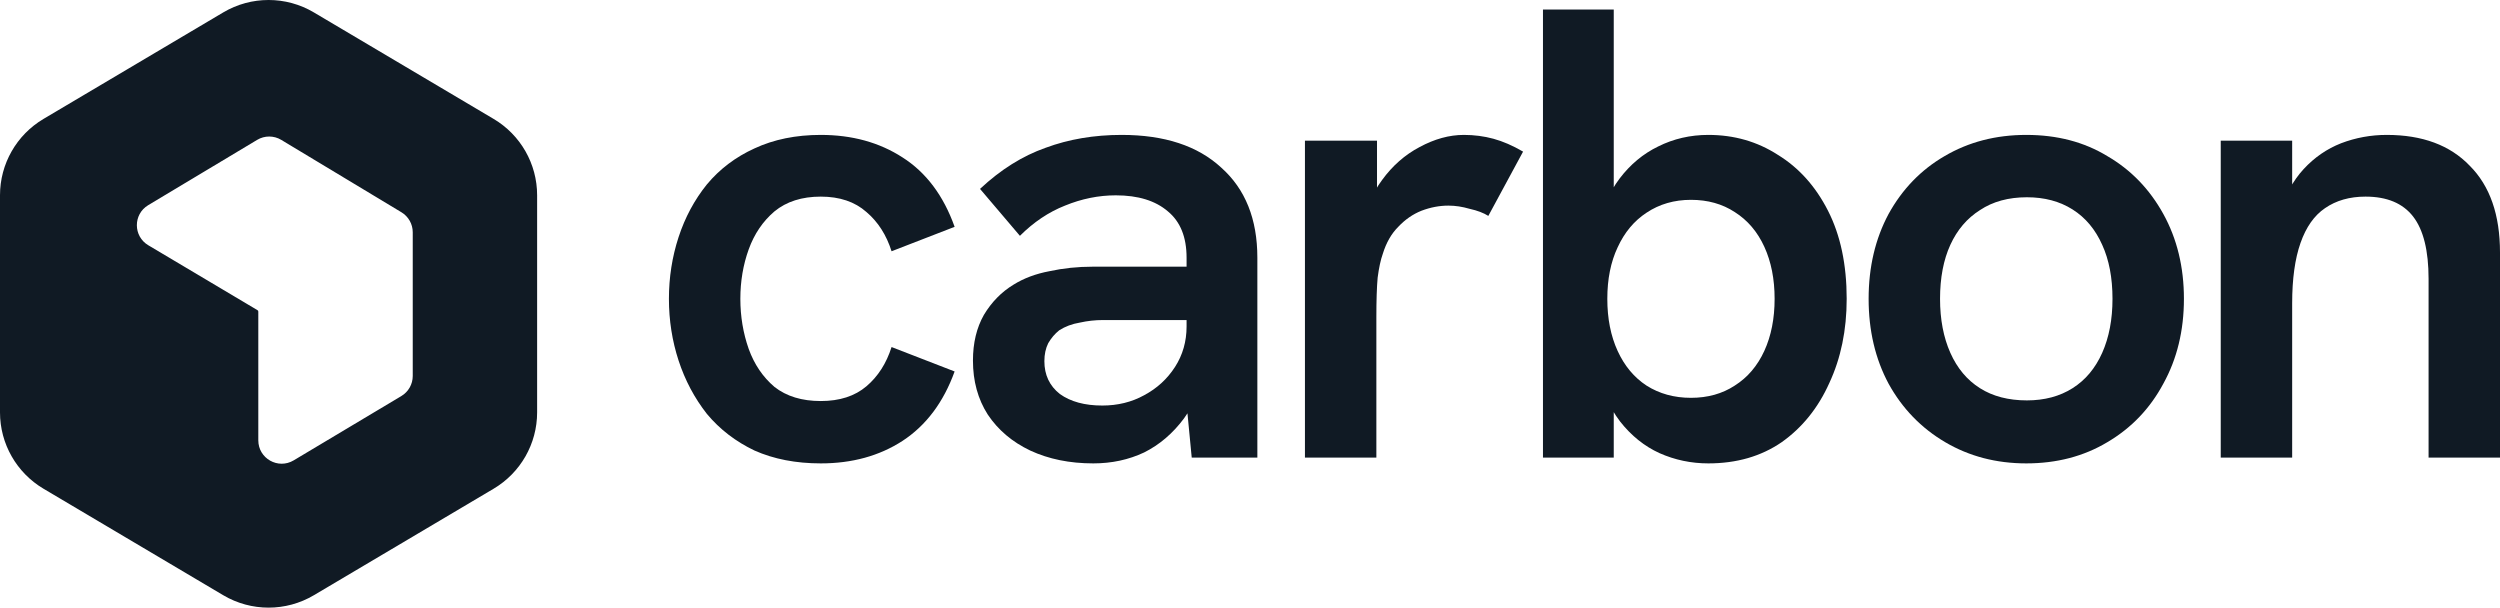
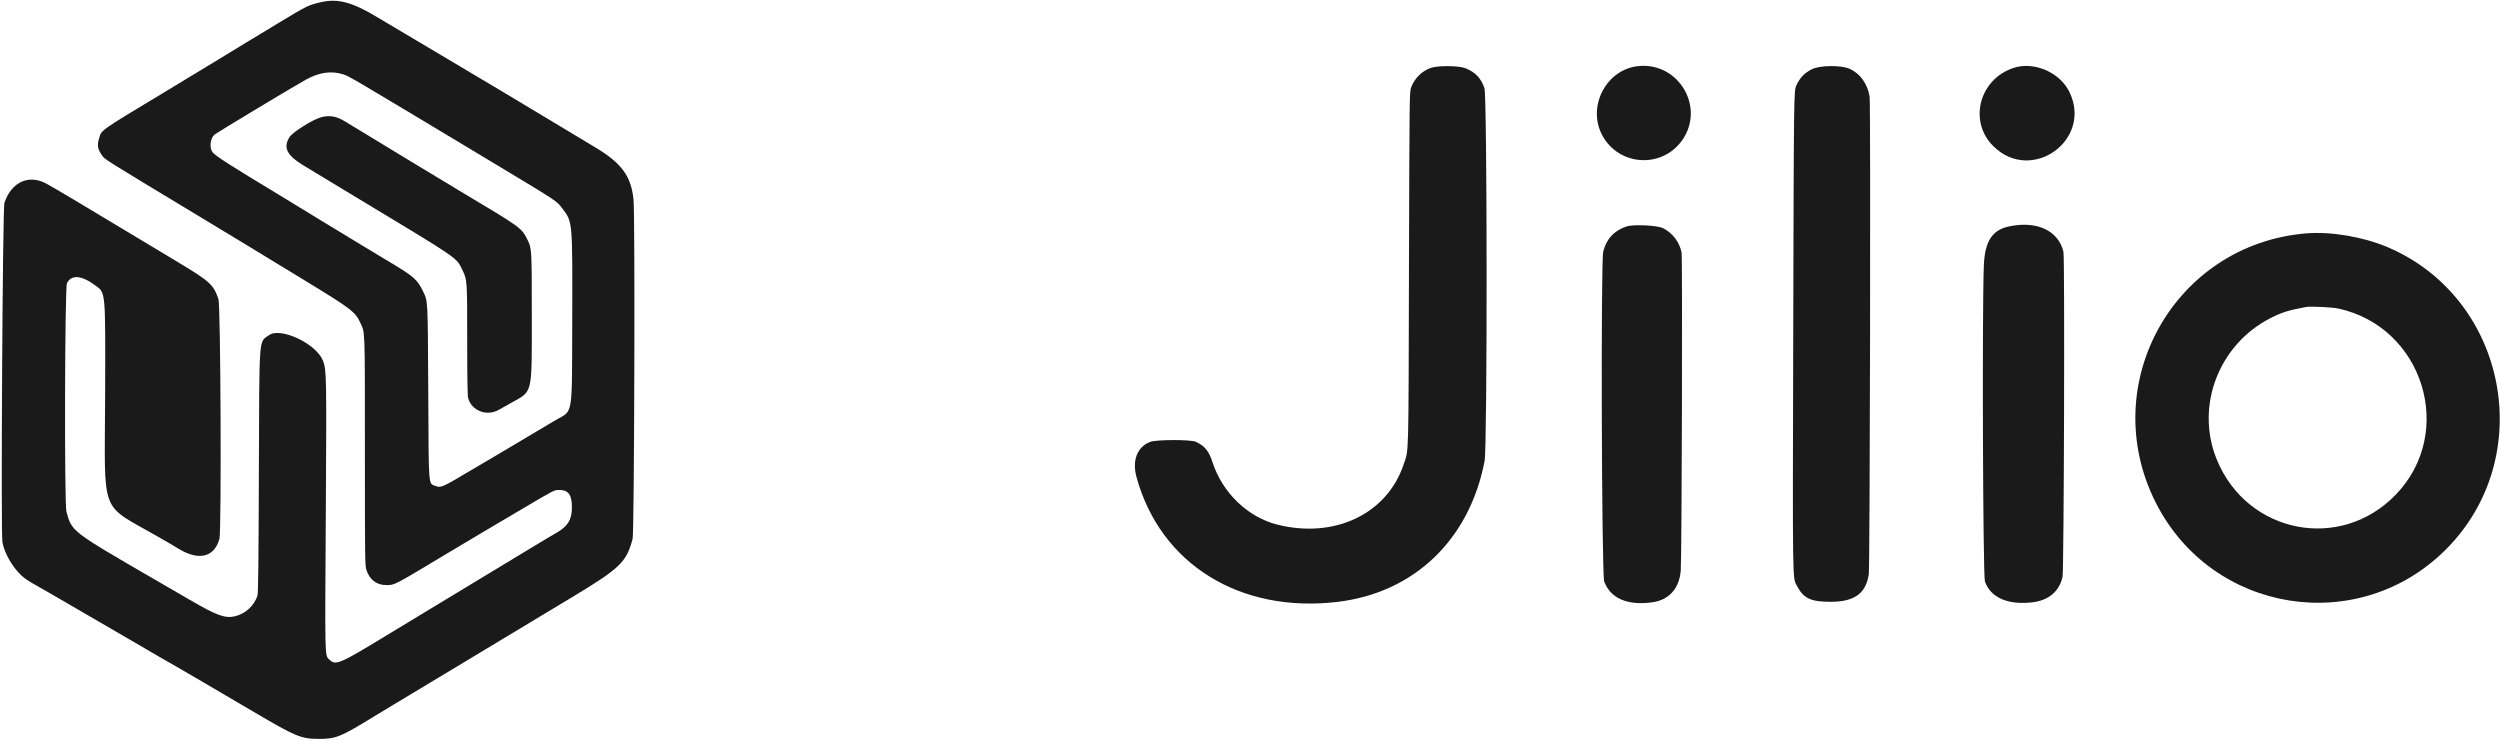
- <svg xmlns="http://www.w3.org/2000/svg" width="720" height="175" viewBox="0 0 720 175" fill="none">
-   <path fill-rule="evenodd" clip-rule="evenodd" d="M64.299 3.574C72.343 -1.191 82.349 -1.192 90.393 3.574L142.163 34.248C149.93 38.85 154.692 47.204 154.692 56.225V118.775C154.692 127.796 149.93 136.149 142.163 140.752L90.393 171.426C82.349 176.192 72.343 176.191 64.299 171.426L12.53 140.752C4.762 136.149 0 127.796 0 118.775V56.225C0 47.204 4.762 38.85 12.53 34.248L64.299 3.574ZM81.004 40.286C78.871 39.001 76.202 38.998 74.066 40.279L42.685 59.088C38.319 61.706 38.33 68.031 42.706 70.633L74.173 89.341C74.309 89.422 74.392 89.568 74.392 89.726V126.818C74.392 132.04 80.091 135.269 84.577 132.589L115.594 114.057C117.626 112.843 118.87 110.652 118.87 108.287V66.892C118.87 64.536 117.635 62.351 115.615 61.134L81.004 40.286Z" fill="#101A24" />
-   <path d="M236.385 133.457C229.22 133.457 222.857 132.223 217.298 129.754C211.862 127.163 207.291 123.645 203.584 119.202C200.002 114.635 197.284 109.513 195.431 103.836C193.577 98.158 192.651 92.234 192.651 86.063C192.651 79.891 193.577 73.967 195.431 68.29C197.284 62.612 200.002 57.552 203.584 53.109C207.291 48.665 211.862 45.209 217.298 42.741C222.857 40.149 229.22 38.853 236.385 38.853C245.404 38.853 253.249 41.013 259.921 45.333C266.716 49.653 271.719 56.318 274.931 65.328L256.77 72.363C255.288 67.672 252.879 63.908 249.543 61.069C246.207 58.107 241.821 56.626 236.385 56.626C230.95 56.626 226.502 58.045 223.043 60.884C219.707 63.723 217.236 67.364 215.63 71.807C214.024 76.251 213.221 81.002 213.221 86.063C213.221 91.123 214.024 95.936 215.63 100.503C217.236 104.946 219.707 108.587 223.043 111.426C226.502 114.141 230.95 115.499 236.385 115.499C241.821 115.499 246.207 114.08 249.543 111.241C252.879 108.402 255.288 104.638 256.77 99.948L274.931 106.983C271.719 115.869 266.716 122.534 259.921 126.977C253.249 131.297 245.404 133.457 236.385 133.457Z" fill="#101A24" />
-   <path d="M343.217 131.791L341.735 116.425V74.214C341.735 68.29 339.943 63.846 336.361 60.884C332.778 57.799 327.774 56.256 321.35 56.256C316.408 56.256 311.528 57.243 306.71 59.218C302.015 61.069 297.691 63.97 293.738 67.919L282.248 54.404C288.178 48.85 294.479 44.901 301.151 42.556C307.822 40.087 315.111 38.853 323.018 38.853C335.372 38.853 344.947 42.001 351.742 48.295C358.66 54.466 362.12 63.106 362.12 74.214V131.791H343.217ZM314.864 133.457C308.069 133.457 302.015 132.223 296.703 129.754C291.514 127.286 287.437 123.83 284.472 119.387C281.631 114.944 280.21 109.76 280.21 103.836C280.21 98.775 281.26 94.394 283.36 90.691C285.584 86.988 288.426 84.088 291.885 81.99C294.85 80.138 298.309 78.842 302.262 78.102C306.216 77.238 310.355 76.806 314.679 76.806H343.403V92.172H317.644C315.42 92.172 313.196 92.419 310.972 92.913C308.749 93.283 306.772 94.023 305.042 95.134C303.807 96.122 302.757 97.356 301.892 98.837C301.151 100.318 300.78 102.046 300.78 104.021C300.78 107.97 302.262 111.118 305.228 113.463C308.316 115.684 312.393 116.795 317.458 116.795C321.906 116.795 325.921 115.808 329.504 113.833C333.21 111.858 336.175 109.143 338.399 105.687C340.623 102.231 341.735 98.343 341.735 94.023L348.036 104.206C346.553 110.624 344.206 116.054 340.994 120.498C337.781 124.818 333.952 128.088 329.504 130.31C325.056 132.408 320.176 133.457 314.864 133.457Z" fill="#101A24" />
-   <path d="M375.823 131.791V40.519H396.578V65.142L392.687 65.698C393.304 60.391 395.096 55.762 398.061 51.813C401.026 47.74 404.609 44.592 408.809 42.371C413.133 40.026 417.395 38.853 421.596 38.853C424.561 38.853 427.403 39.224 430.121 39.964C432.839 40.705 435.68 41.939 438.645 43.667L428.638 62.18C427.279 61.316 425.488 60.637 423.264 60.144C421.164 59.527 419.125 59.218 417.148 59.218C414.554 59.218 411.96 59.712 409.365 60.699C406.894 61.687 404.67 63.229 402.694 65.328C400.717 67.302 399.234 69.894 398.246 73.103C397.628 74.831 397.134 77.114 396.764 79.953C396.517 82.668 396.393 86.495 396.393 91.431V131.791H375.823Z" fill="#101A24" />
-   <path d="M492.002 133.457C487.06 133.457 482.365 132.47 477.918 130.495C473.594 128.52 469.825 125.496 466.613 121.423C463.401 117.227 460.992 111.796 459.386 105.132L464.76 106.427V131.791H444.375V2.752H464.76V66.068H460.127C461.363 60.267 463.463 55.392 466.428 51.442C469.517 47.369 473.223 44.284 477.547 42.186C481.995 39.964 486.813 38.853 492.002 38.853C499.414 38.853 506.086 40.766 512.016 44.592C518.069 48.295 522.888 53.664 526.47 60.699C530.053 67.734 531.845 76.189 531.845 86.063C531.845 95.073 530.177 103.157 526.841 110.315C523.629 117.474 519.058 123.151 513.128 127.348C507.198 131.421 500.156 133.457 492.002 133.457ZM486.998 114.573C491.816 114.573 496.017 113.401 499.6 111.056C503.306 108.711 506.147 105.378 508.124 101.059C510.101 96.739 511.089 91.74 511.089 86.063C511.089 80.385 510.101 75.386 508.124 71.067C506.147 66.747 503.306 63.414 499.6 61.069C496.017 58.724 491.816 57.552 486.998 57.552C482.18 57.552 477.918 58.786 474.211 61.255C470.629 63.6 467.849 66.932 465.872 71.252C463.895 75.448 462.907 80.385 462.907 86.063C462.907 91.74 463.895 96.739 465.872 101.059C467.849 105.378 470.629 108.711 474.211 111.056C477.918 113.401 482.18 114.573 486.998 114.573Z" fill="#101A24" />
-   <path d="M583.567 133.457C574.919 133.457 567.135 131.421 560.217 127.348C553.298 123.275 547.862 117.659 543.909 110.5C540.079 103.342 538.164 95.196 538.164 86.063C538.164 76.929 540.079 68.783 543.909 61.625C547.862 54.466 553.237 48.912 560.032 44.963C566.95 40.89 574.795 38.853 583.567 38.853C592.462 38.853 600.245 40.89 606.917 44.963C613.711 48.912 619.086 54.466 623.039 61.625C626.992 68.783 628.969 76.929 628.969 86.063C628.969 95.196 626.992 103.342 623.039 110.5C619.209 117.659 613.835 123.275 606.917 127.348C600.122 131.421 592.338 133.457 583.567 133.457ZM583.752 115.314C588.817 115.314 593.203 114.141 596.909 111.796C600.616 109.451 603.457 106.057 605.434 101.614C607.411 97.171 608.399 91.987 608.399 86.063C608.399 80.015 607.411 74.831 605.434 70.511C603.457 66.068 600.616 62.674 596.909 60.329C593.203 57.984 588.817 56.811 583.752 56.811C578.44 56.811 573.93 58.045 570.224 60.514C566.518 62.859 563.676 66.192 561.699 70.511C559.723 74.831 558.734 80.015 558.734 86.063C558.734 91.987 559.723 97.171 561.699 101.614C563.676 106.057 566.518 109.451 570.224 111.796C573.93 114.141 578.44 115.314 583.752 115.314Z" fill="#101A24" />
-   <path d="M639.573 131.791V40.519H660.143V60.699L656.437 61.625C658.043 56.318 660.39 51.998 663.479 48.665C666.567 45.333 670.15 42.864 674.227 41.26C678.427 39.656 682.813 38.853 687.384 38.853C697.639 38.853 705.607 41.815 711.29 47.74C717.097 53.541 720 61.872 720 72.733V131.791H699.43V80.323C699.43 72.177 697.947 66.192 694.982 62.365C692.017 58.539 687.446 56.626 681.269 56.626C676.698 56.626 672.806 57.737 669.594 59.959C666.505 62.057 664.158 65.389 662.552 69.956C660.946 74.522 660.143 80.323 660.143 87.359V131.791H639.573Z" fill="#101A24" />
+ <svg xmlns="http://www.w3.org/2000/svg" viewBox="0 0 1509 447" fill="none">
+   <g transform="translate(0,447) scale(0.05,-0.05)" fill="#1a1a1a">
+     <path d="M3881 8915 c-159 -36 -169 -41 -536 -263 -159 -97 -339 -206 -400 -242 -60 -37 -193 -118 -295 -180 -102 -62 -410 -249 -685 -415 -767 -462 -739 -442 -769 -546 -25 -84 -18 -128 35 -204 33 -49 -1 -28 1159 -728 401 -242 443 -267 610 -369 85 -52 387 -236 670 -408 571 -348 618 -384 678 -513 60 -128 57 -41 57 -1547 0 -1328 1 -1387 19 -1442 39 -118 124 -182 241 -181 101 0 81 -10 765 401 271 162 444 265 875 519 400 236 383 227 447 228 110 0 153 -59 152 -210 -1 -148 -46 -224 -178 -302 -34 -20 -97 -57 -141 -83 -44 -26 -186 -111 -315 -190 -322 -196 -604 -366 -1005 -608 -187 -113 -441 -267 -565 -342 -617 -376 -647 -388 -728 -309 -51 50 -50 13 -39 1730 10 1692 9 1760 -33 1872 -77 205 -511 412 -652 311 -126 -91 -117 38 -123 -1669 -3 -1020 -8 -1441 -16 -1470 -35 -124 -148 -228 -279 -256 -116 -25 -217 12 -539 200 -102 59 -289 168 -416 241 -1019 591 -1006 581 -1073 822 -26 95 -20 2703 6 2758 51 106 172 99 336 -21 134 -98 129 -37 125 -1343 -5 -1470 -74 -1285 631 -1691 113 -64 225 -130 250 -146 246 -153 438 -108 499 116 26 99 15 2816 -12 2895 -62 177 -100 211 -490 446 -1147 690 -1481 890 -1587 947 -213 116 -422 20 -507 -232 -21 -61 -44 -3977 -24 -4095 21 -127 120 -301 227 -401 41 -39 86 -69 204 -135 52 -29 131 -75 175 -100 44 -26 280 -163 525 -305 245 -142 508 -295 585 -340 77 -46 248 -145 380 -220 132 -76 272 -157 310 -180 39 -23 151 -90 250 -147 99 -58 270 -158 380 -223 512 -301 568 -324 786 -325 205 0 262 23 679 280 74 46 194 118 265 160 72 43 393 236 715 430 648 390 920 554 1395 840 583 351 657 423 732 705 20 79 31 3892 11 4094 -28 283 -144 442 -459 630 -96 57 -223 134 -284 171 -219 134 -1498 898 -1850 1105 -198 117 -425 252 -504 299 -296 179 -472 226 -670 181z m254 -870 c80 -25 35 2 1830 -1077 779 -469 752 -451 822 -543 127 -167 124 -140 121 -1355 -4 -1183 14 -1079 -198 -1200 -41 -24 -230 -136 -420 -250 -190 -113 -372 -221 -405 -240 -33 -18 -136 -79 -230 -135 -311 -186 -336 -197 -397 -172 -89 37 -82 -48 -88 1137 -7 1158 -2 1084 -68 1223 -58 122 -111 171 -337 307 -71 42 -247 148 -390 235 -143 87 -343 208 -445 270 -102 61 -232 141 -290 177 -58 36 -181 112 -275 168 -590 356 -766 469 -799 512 -42 56 -28 171 26 215 28 23 997 606 1103 663 159 86 299 107 440 65z" />
+     <path d="M3878 7525 c-104 -28 -345 -180 -383 -240 -79 -127 -34 -219 170 -343 77 -47 354 -214 615 -372 1291 -778 1225 -733 1303 -892 57 -117 57 -121 57 -841 0 -452 4 -675 11 -702 43 -155 226 -225 371 -142 31 17 100 57 155 87 256 143 243 88 243 1036 0 815 -1 825 -50 925 -77 152 -60 140 -820 594 -113 67 -351 211 -530 320 -179 109 -433 263 -565 343 -132 80 -265 161 -295 179 -99 60 -184 75 -282 48z" />
+     <path d="M19785 8143 c-390 -34 -629 -484 -444 -834 199 -374 719 -408 965 -64 281 395 -35 941 -521 898z" />
+     <path d="M17272 8120 c-107 -38 -190 -120 -235 -230 -22 -55 -22 -55 -28 -2195 -6 -2346 -1 -2172 -64 -2361 -199 -597 -832 -900 -1522 -728 -359 89 -667 385 -787 758 -43 133 -95 195 -201 243 -61 28 -477 27 -549 -1 -158 -61 -221 -223 -166 -426 288 -1050 1249 -1646 2427 -1506 925 111 1593 750 1775 1701 34 178 32 4401 -2 4501 -42 122 -107 190 -227 240 -79 32 -335 35 -421 4z" />
+     <path d="M21874 8105 c-86 -42 -145 -102 -187 -193 -32 -67 -32 -67 -39 -2977 -8 -3112 -10 -2964 45 -3068 79 -151 166 -192 407 -192 286 0 425 100 460 332 14 98 24 5685 10 5768 -27 155 -112 274 -238 333 -99 47 -361 45 -458 -3z" />
+     <path d="M24310 8121 c-417 -135 -550 -646 -246 -946 460 -455 1200 74 918 655 -115 236 -426 371 -672 291z" />
+     <path d="M19635 6206 c-149 -49 -244 -152 -281 -304 -30 -128 -19 -3898 12 -3982 77 -206 284 -294 587 -250 197 29 320 168 337 382 13 166 22 3773 10 3839 -24 126 -110 238 -225 295 -71 34 -357 48 -440 20z" />
+     <path d="M24250 6206 c-201 -43 -289 -180 -301 -471 -22 -533 -11 -3745 13 -3814 69 -196 276 -287 575 -252 194 23 325 134 362 308 17 83 28 3850 11 3923 -61 257 -323 379 -660 306z" />
+     <path d="M27845 6123 c-1599 -129 -2546 -1824 -1818 -3256 679 -1335 2448 -1616 3503 -557 1109 1114 739 3029 -704 3645 -293 125 -684 192 -981 168z m385 -908 c1023 -224 1416 -1489 697 -2241 -668 -700 -1801 -480 -2167 421 -262 643 26 1391 656 1708 135 68 215 93 424 131 54 10 318 -3 390 -19z" />
+   </g>
</svg>
